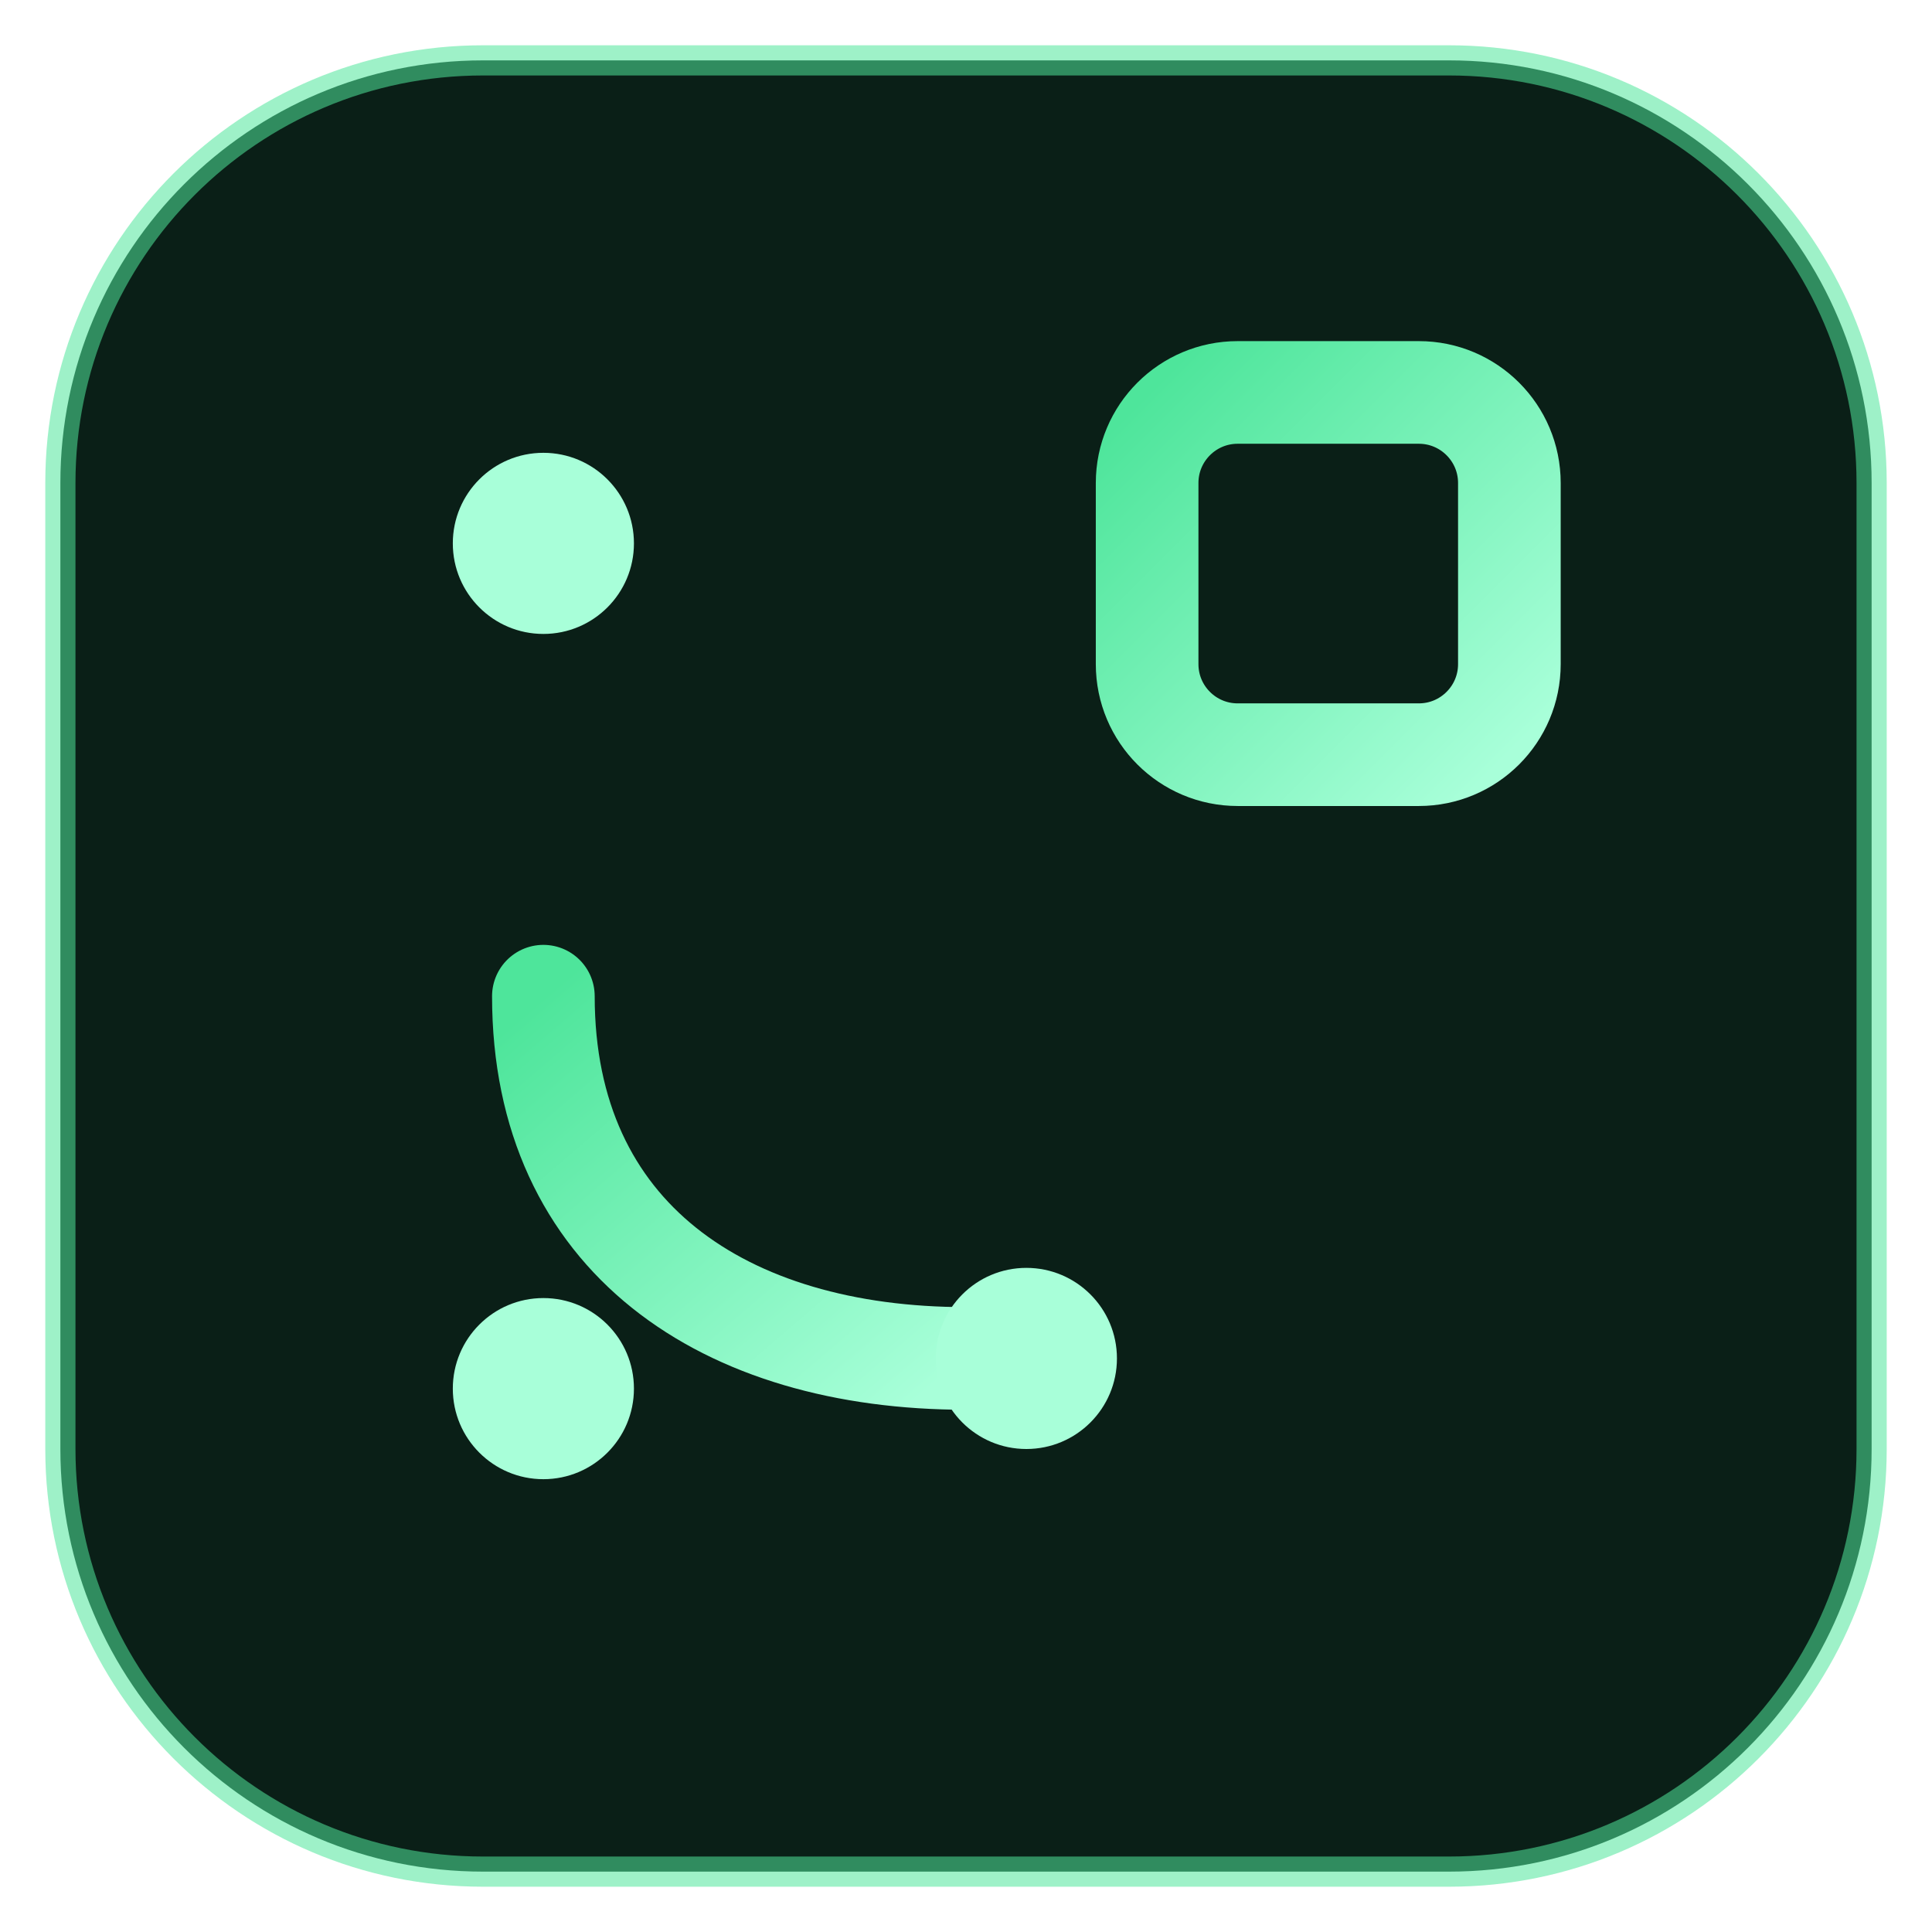
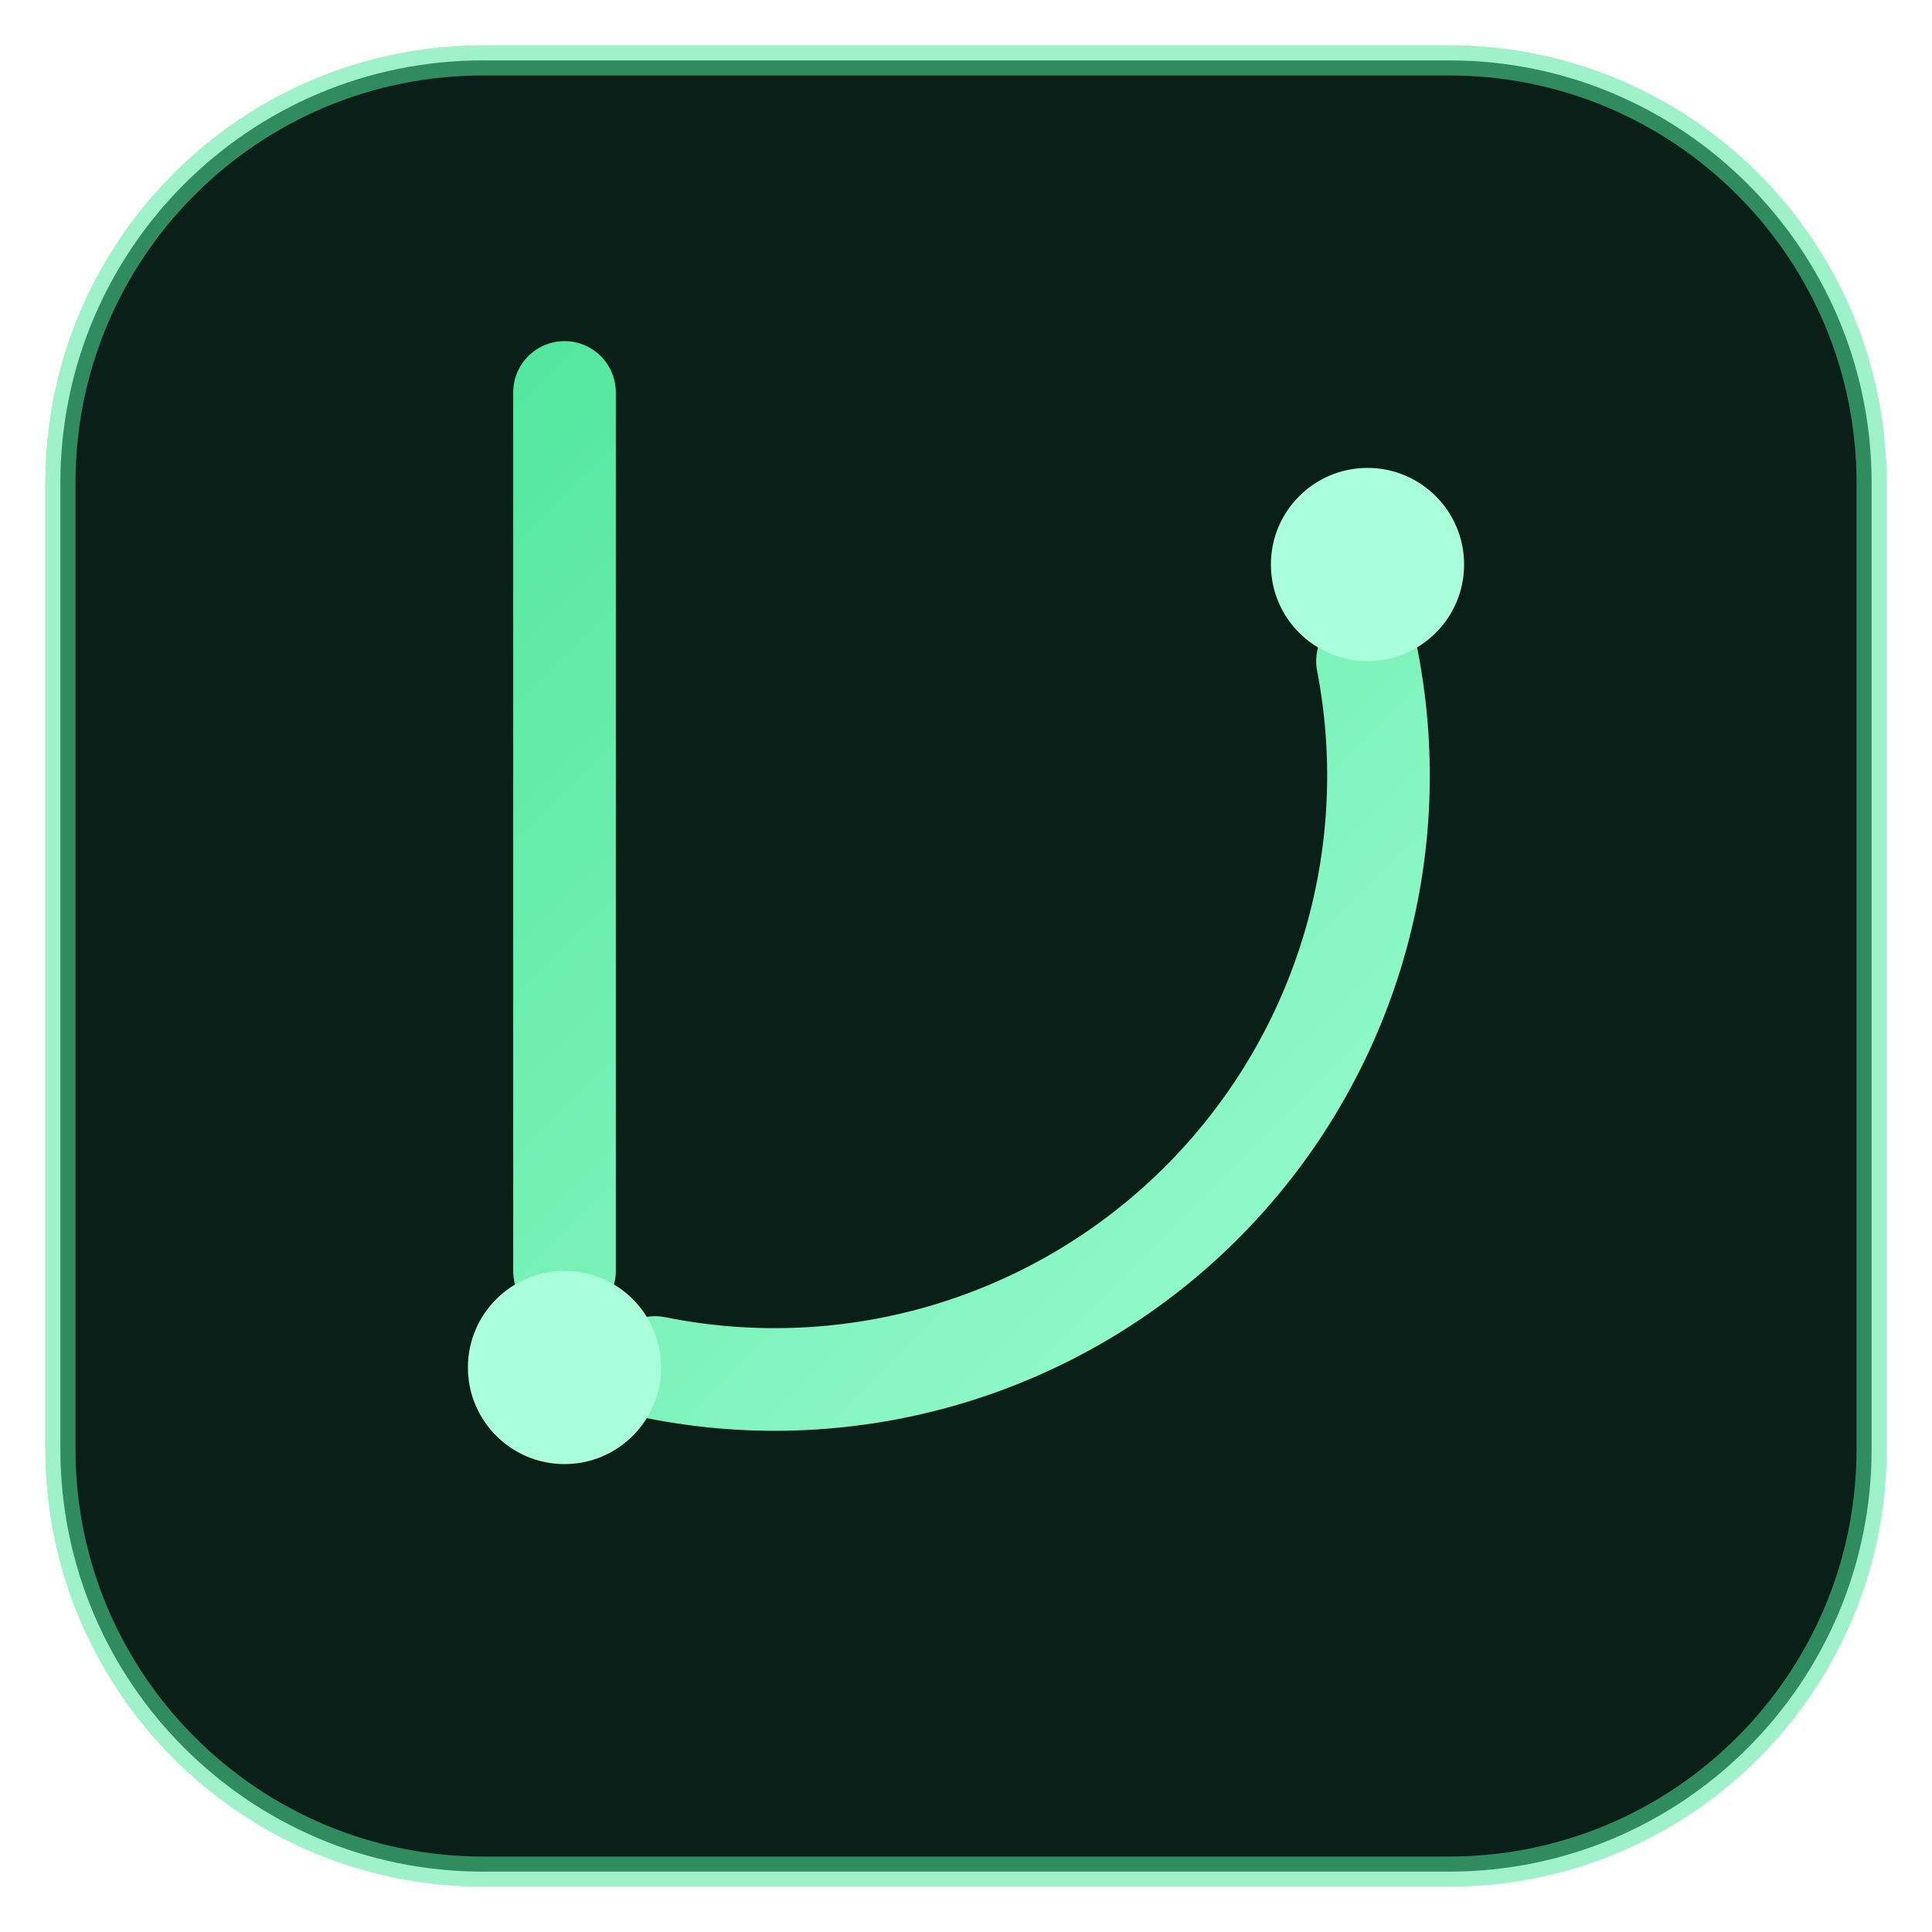
<svg xmlns="http://www.w3.org/2000/svg" viewBox="0 0 64 64" width="64" height="64" role="img" aria-label="Git Worktree">
  <defs>
-     <linearGradient id="xdp-mint" x1="0" y1="0" x2="1" y2="1">
+     <linearGradient id="xdp-mint" x1="12" y1="12" x2="52" y2="52" gradientUnits="userSpaceOnUse">
      <stop offset="0" stop-color="#4ee59b" />
      <stop offset="1" stop-color="#a8ffd9" />
    </linearGradient>
  </defs>
  <rect x="2" y="2" width="60" height="60" rx="14" fill="#0a1f17" stroke="#4ee59b" stroke-opacity="0.55" />
  <g fill="none" stroke="url(#xdp-mint)" stroke-width="3.4" stroke-linecap="round" stroke-linejoin="round">
-     <path d="M18 21v22" />
-     <path d="M18 33c0 8 6 12 14 12" />
-     <rect x="38" y="13" width="12" height="12" rx="3" />
+     <path d="M18.7 13v29.1" />
+     <path d="M45.3 21.9A20 20 0 0 1 21.7 45.3" />
  </g>
  <g fill="#a8ffd9">
-     <circle cx="18" cy="18" r="3" />
-     <circle cx="18" cy="46" r="3" />
-     <circle cx="34" cy="45" r="3" />
+     <circle cx="45.3" cy="18.7" r="3.2" />
+     <circle cx="18.7" cy="45.3" r="3.2" />
  </g>
</svg>
